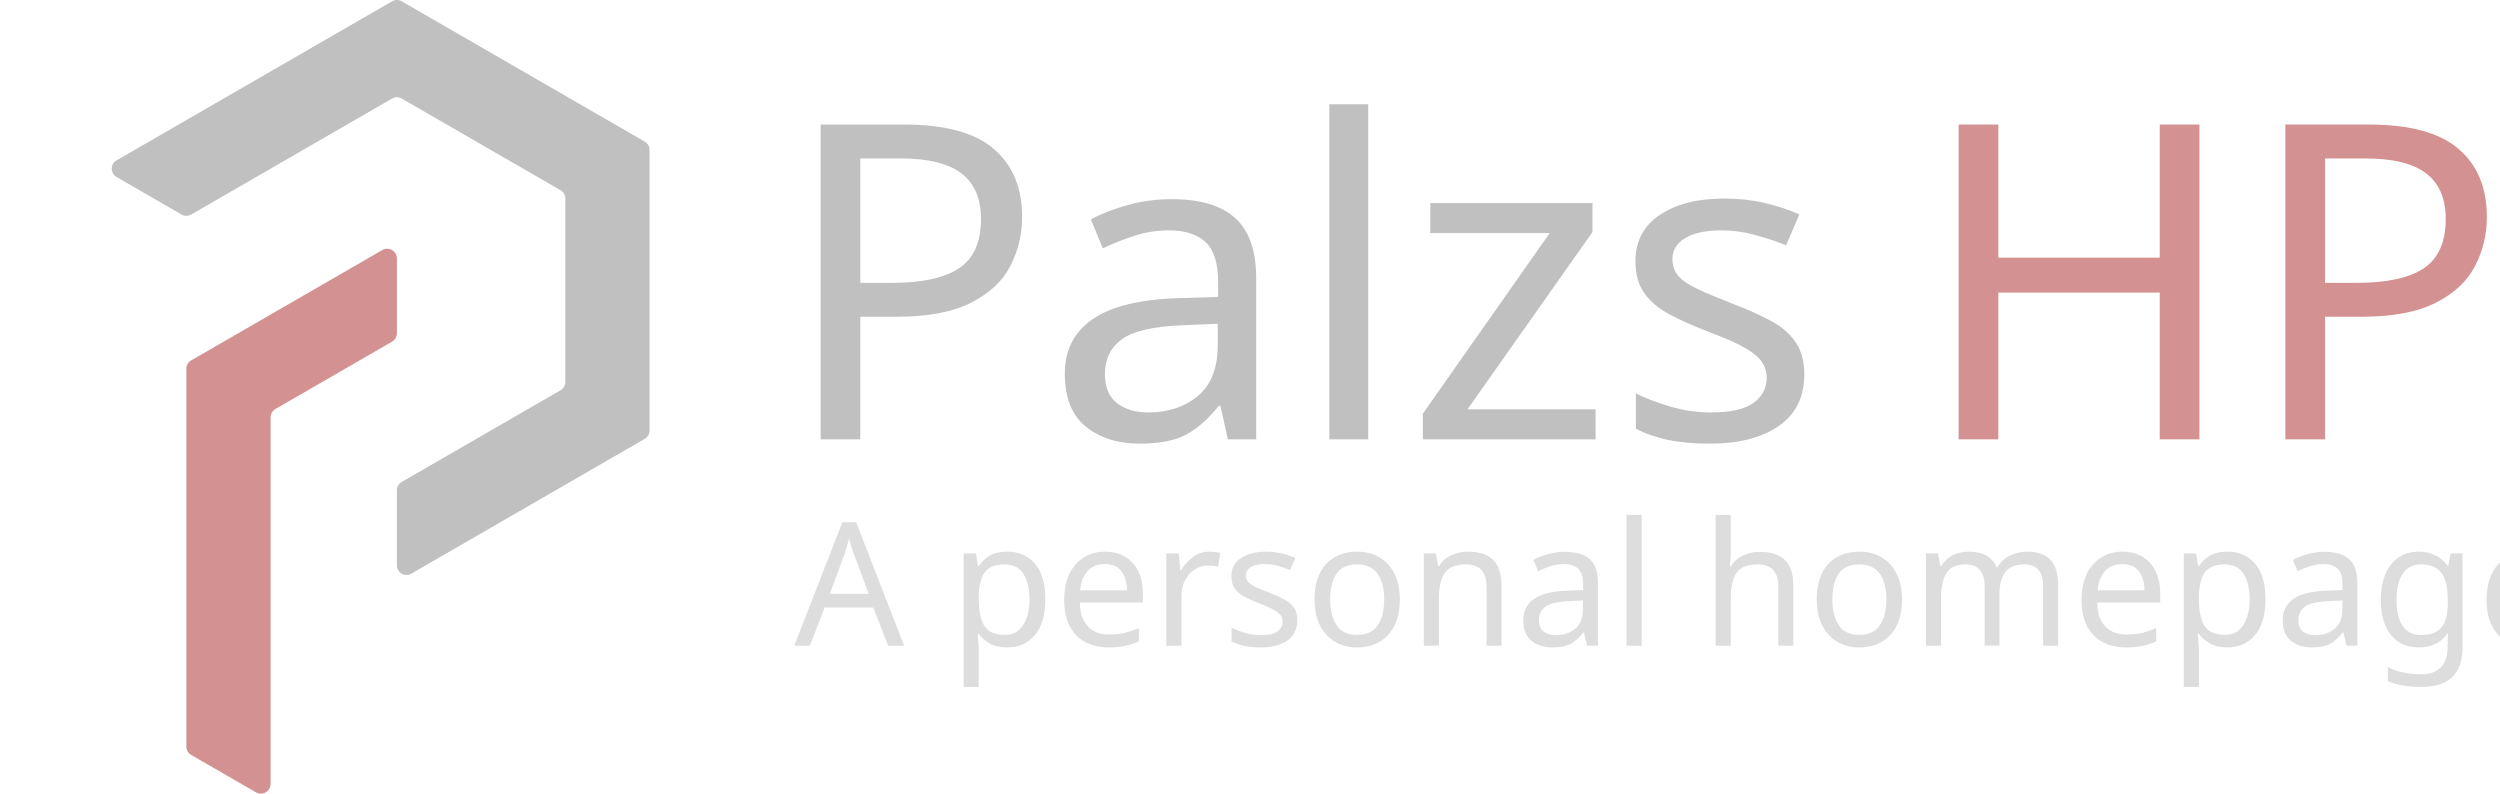
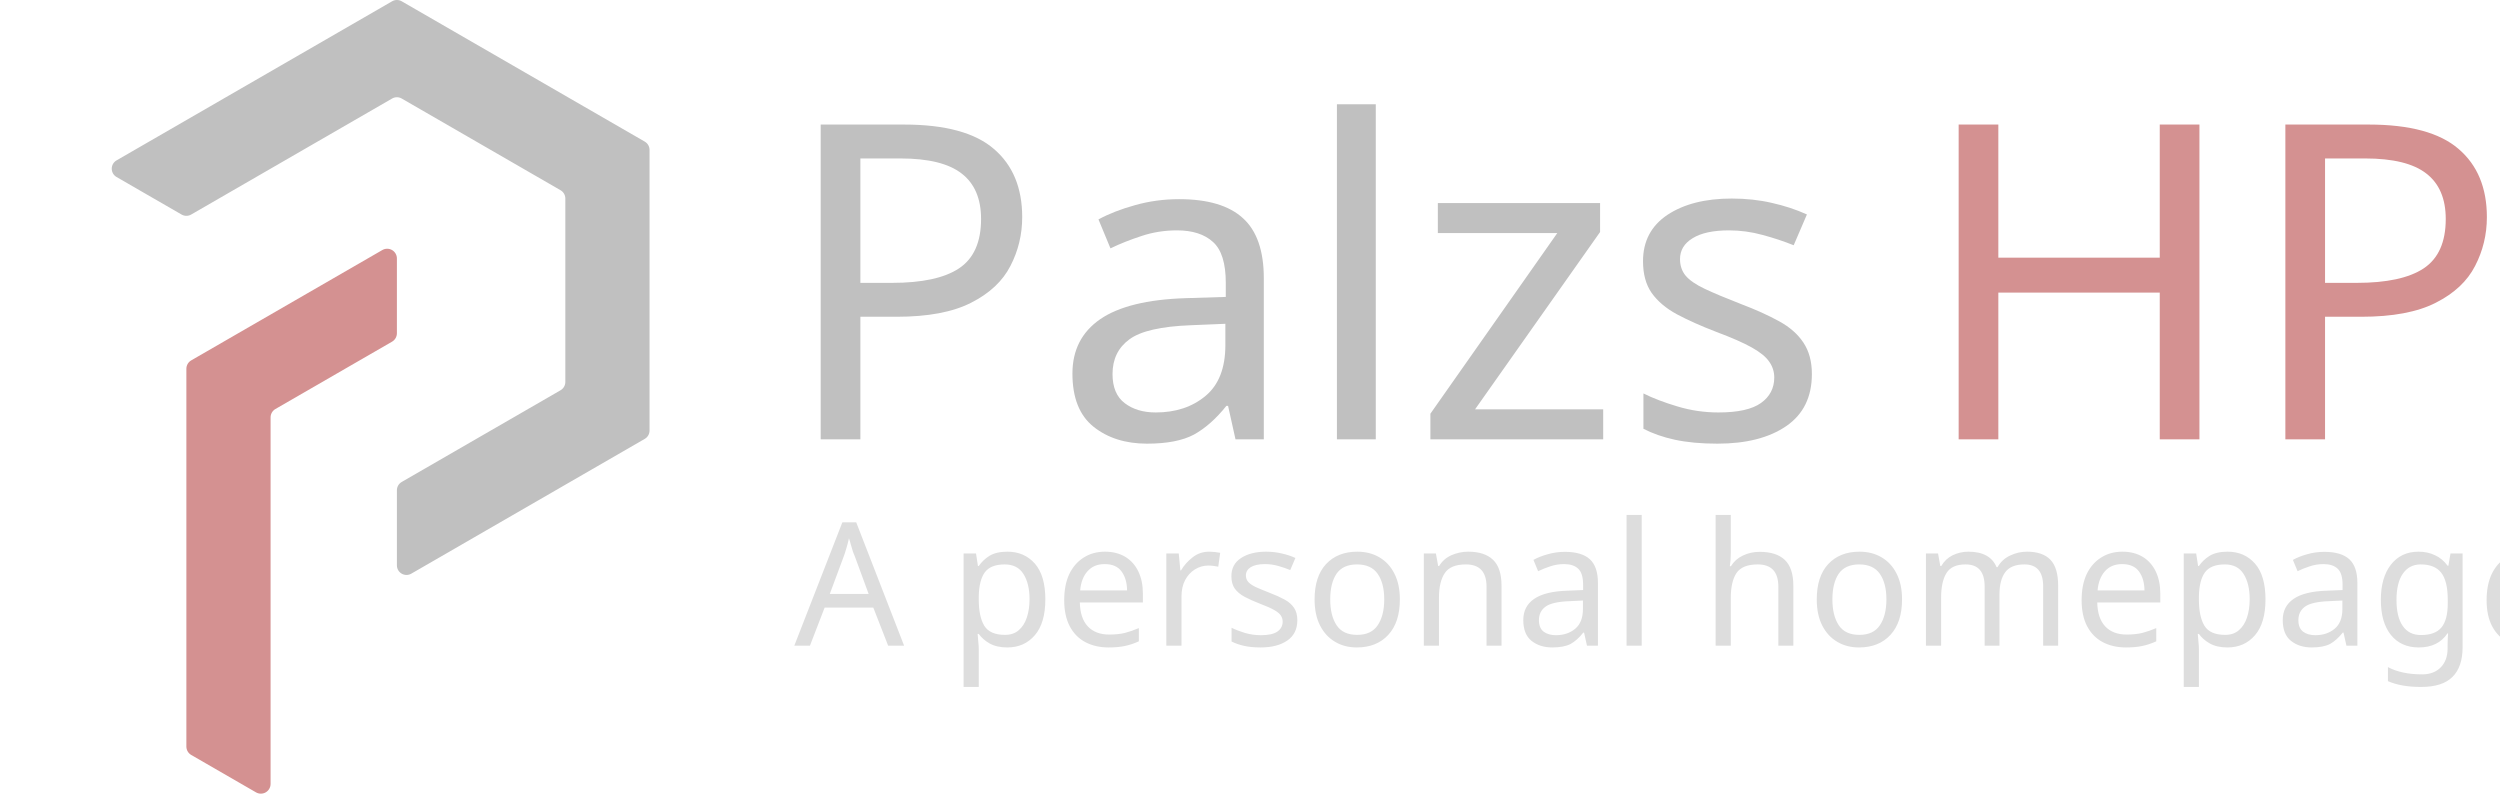
<svg xmlns="http://www.w3.org/2000/svg" width="100%" height="100%" viewBox="0 0 189 60" version="1.1" xml:space="preserve" style="fill-rule:evenodd;clip-rule:evenodd;stroke-linejoin:round;stroke-miterlimit:2;">
  <g transform="matrix(1,0,0,1,-1652.92,-144)">
-     <g transform="matrix(1,0,0,1,787.075,0)">
-       <g transform="matrix(1,0,0,1,815.85,104)">
-         <g transform="matrix(0.0622431,0,0,0.0622431,-2.76619,21.509)">
-           <path d="M1312.01,600.78C1315.66,598.67 1320.16,598.67 1323.82,600.78C1327.47,602.89 1329.72,606.789 1329.72,611.008L1329.72,701.842C1329.72,706.062 1327.47,709.961 1323.82,712.071L1182.2,793.835C1178.55,795.944 1176.29,799.844 1176.29,804.063L1176.29,1249.23C1176.29,1253.45 1174.04,1257.35 1170.39,1259.46C1166.73,1261.57 1162.23,1261.57 1158.58,1259.46L1079.91,1214.04C1076.26,1211.93 1074.01,1208.03 1074.01,1203.81L1074.01,745.008C1074.01,740.788 1076.26,736.889 1079.91,734.779L1312.01,600.78Z" style="fill:rgb(212,145,145);" />
-         </g>
-         <g transform="matrix(0.0622431,0,0,0.0622431,-2.76619,21.509)">
-           <path d="M989.188,491.884C985.586,493.964 983.366,497.808 983.366,501.968C983.366,506.129 985.586,509.973 989.188,512.053L1068.19,557.662C1071.79,559.742 1076.23,559.742 1079.83,557.662L1323.9,416.747C1327.51,414.667 1331.94,414.667 1335.55,416.747L1528.48,528.135C1532.08,530.215 1534.3,534.059 1534.3,538.219L1534.3,760.993C1534.3,765.154 1532.08,768.998 1528.48,771.078L1335.55,882.465C1331.94,884.545 1329.72,888.39 1329.72,892.55L1329.72,983.768C1329.72,987.928 1331.94,991.772 1335.55,993.852C1339.15,995.933 1343.59,995.933 1347.19,993.852L1630.76,830.133C1634.36,828.053 1636.58,824.209 1636.58,820.049L1636.58,479.164C1636.58,475.004 1634.36,471.16 1630.76,469.079L1335.55,298.637C1331.94,296.557 1327.51,296.557 1323.9,298.637L989.188,491.884Z" style="fill:rgb(192,192,192);" />
-         </g>
-         <g transform="matrix(6.21141,0,0,0.946931,-397.376,1.51916)">
-           <rect x="72.025" y="40.637" width="9.66" height="63.363" style="fill:none;" />
-         </g>
-       </g>
+     <g transform="matrix(0.0622431,0,0,0.0622431,1600.16,125.509)">
+       <path d="M1312.01,600.78c3.65,-2.11 8.15,-2.11 11.81,0c3.65,2.11 5.9,6.009 5.9,10.228l0,90.834c0,4.22 -2.25,8.119 -5.9,10.229l-141.62,81.764c-3.65,2.109 -5.91,6.009 -5.91,10.228l0,445.167c0,4.22 -2.25,8.12 -5.9,10.23c-3.66,2.11 -8.16,2.11 -11.81,0l-78.67,-45.42c-3.65,-2.11 -5.9,-6.01 -5.9,-10.23l0,-458.802c0,-4.22 2.25,-8.119 5.9,-10.229l232.1,-133.999Z" style="fill:rgb(212,145,145);" />
    </g>
-     <g transform="matrix(1,0,0,1,787.075,0)">
-       <g transform="matrix(0.780071,0,0,0.780071,734.392,62.6428)">
-         <g transform="matrix(16.6667,0,0,16.6667,410.359,166.87)">
-                 </g>
-         <text x="245.493px" y="166.87px" style="font-family:'Questrial-Regular', 'Questrial';font-size:16.667px;fill:rgb(221,221,221);">A personal homepage</text>
-       </g>
+     <g transform="matrix(0.0622431,0,0,0.0622431,1600.16,125.509)">
+       <path d="M989.188,491.884c-3.602,2.08 -5.822,5.924 -5.822,10.084c0,4.161 2.22,8.005 5.822,10.085l79.002,45.609c3.6,2.08 8.04,2.08 11.64,0l244.07,-140.915c3.61,-2.08 8.04,-2.08 11.65,-0l192.93,111.388c3.6,2.08 5.82,5.924 5.82,10.084l-0,222.774c-0,4.161 -2.22,8.005 -5.82,10.085l-192.93,111.387c-3.61,2.08 -5.83,5.925 -5.83,10.085l-0,91.218c-0,4.16 2.22,8.004 5.83,10.084c3.6,2.081 8.04,2.081 11.64,-0l283.57,-163.719c3.6,-2.08 5.82,-5.924 5.82,-10.084l-0,-340.885c-0,-4.16 -2.22,-8.004 -5.82,-10.085l-295.21,-170.442c-3.61,-2.08 -8.04,-2.08 -11.65,-0l-334.712,193.247Z" style="fill:rgb(192,192,192);" />
    </g>
-     <g transform="matrix(1,0,0,1,787.075,0)">
-       <g transform="matrix(1,0,0,1,679.157,28.509)">
-         <text x="245.493px" y="148.704px" style="font-family:'Questrial-Regular', 'Questrial';font-size:33.333px;fill:rgb(192,192,192);">Palzs</text>
-         <text x="331.526px" y="148.704px" style="font-family:'Questrial-Regular', 'Questrial';font-size:33.333px;fill:rgb(212,145,145);">HP</text>
-       </g>
+     <g transform="matrix(6.21141,0,0,0.946931,1205.55,105.519)">
+       <rect x="72.025" y="40.637" width="9.66" height="63.363" style="fill:none;" />
+     </g>
+     <g transform="matrix(0.780071,0,0,0.780071,1712.97,192.813)">
+       <text x="0px" y="0px" style="font-family:'Questrial-Regular', 'Questrial';font-size:16.667px;fill:rgb(221,221,221);">A personal homepage</text>
+     </g>
+     <g transform="matrix(1,0,0,1,1711.73,177.213)">
+       <text x="0px" y="0px" style="font-family:'Questrial-Regular', 'Questrial';font-size:33.333px;fill:rgb(192,192,192);">P<tspan x="20.733px 40.566px " y="0px 0px ">al</tspan>zs</text>
+     </g>
+     <g transform="matrix(1,0,0,1,1797.76,177.213)">
+       <text x="0px" y="0px" style="font-family:'Questrial-Regular', 'Questrial';font-size:33.333px;fill:rgb(212,145,145);">HP</text>
    </g>
  </g>
</svg>
